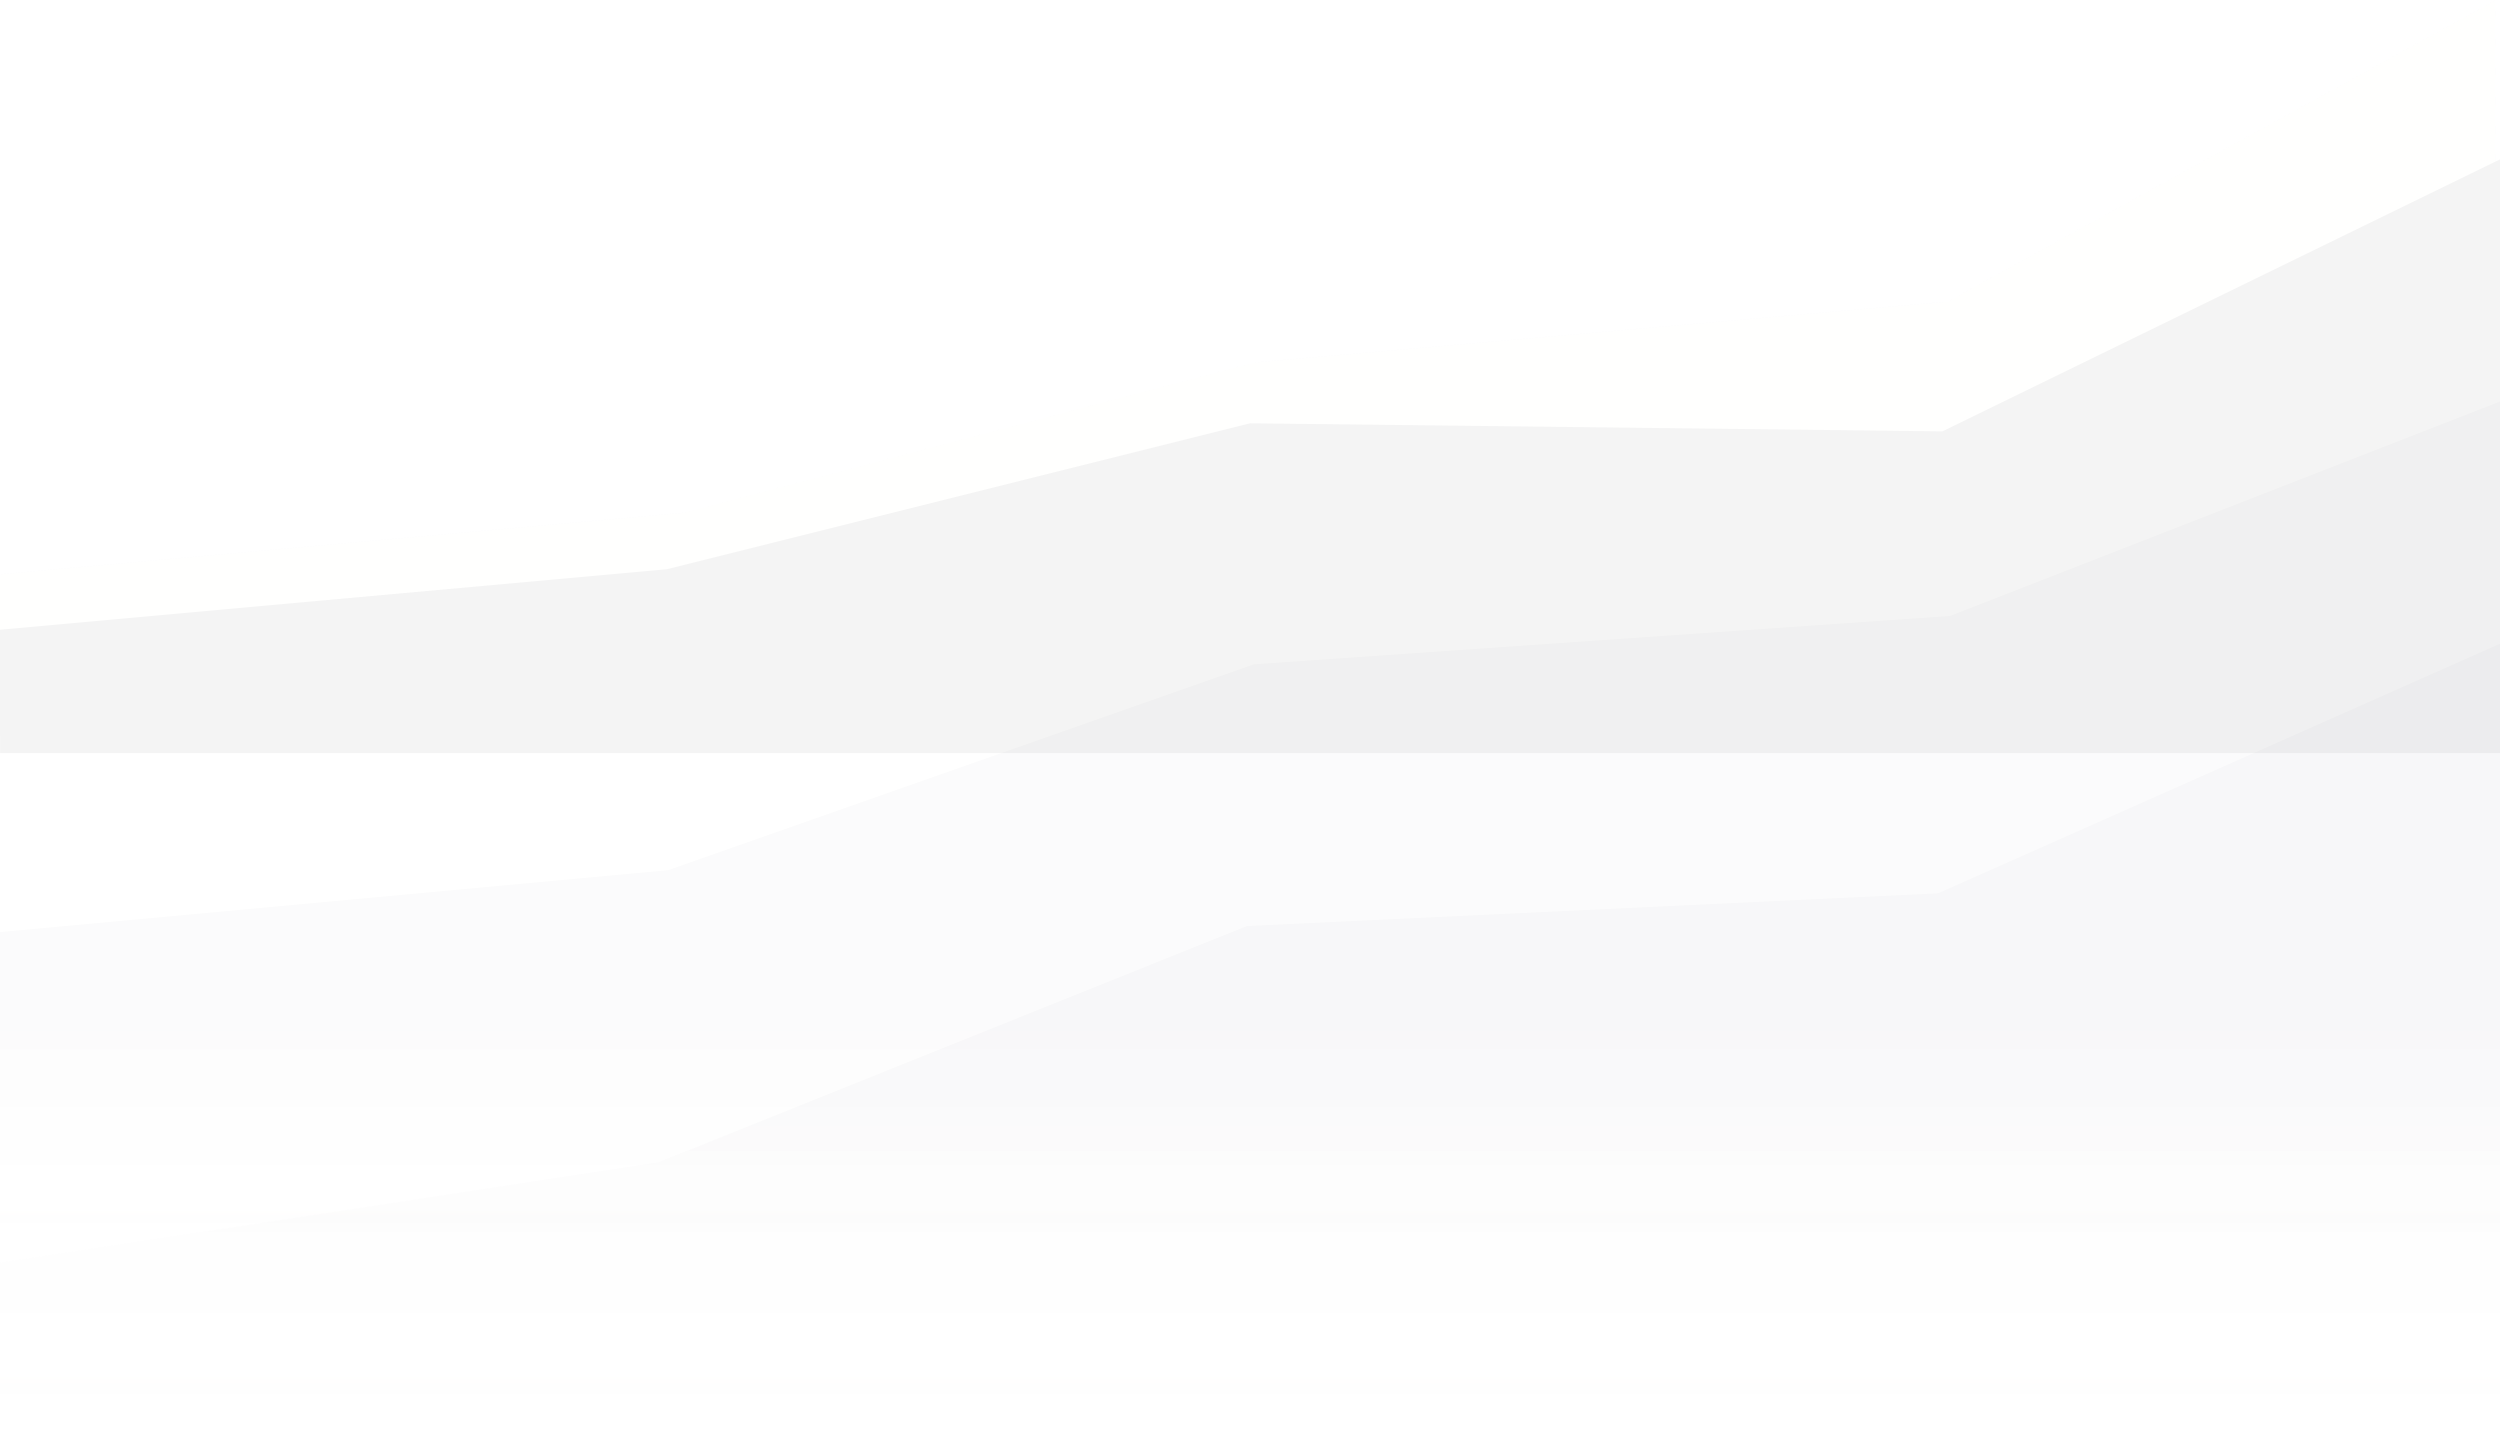
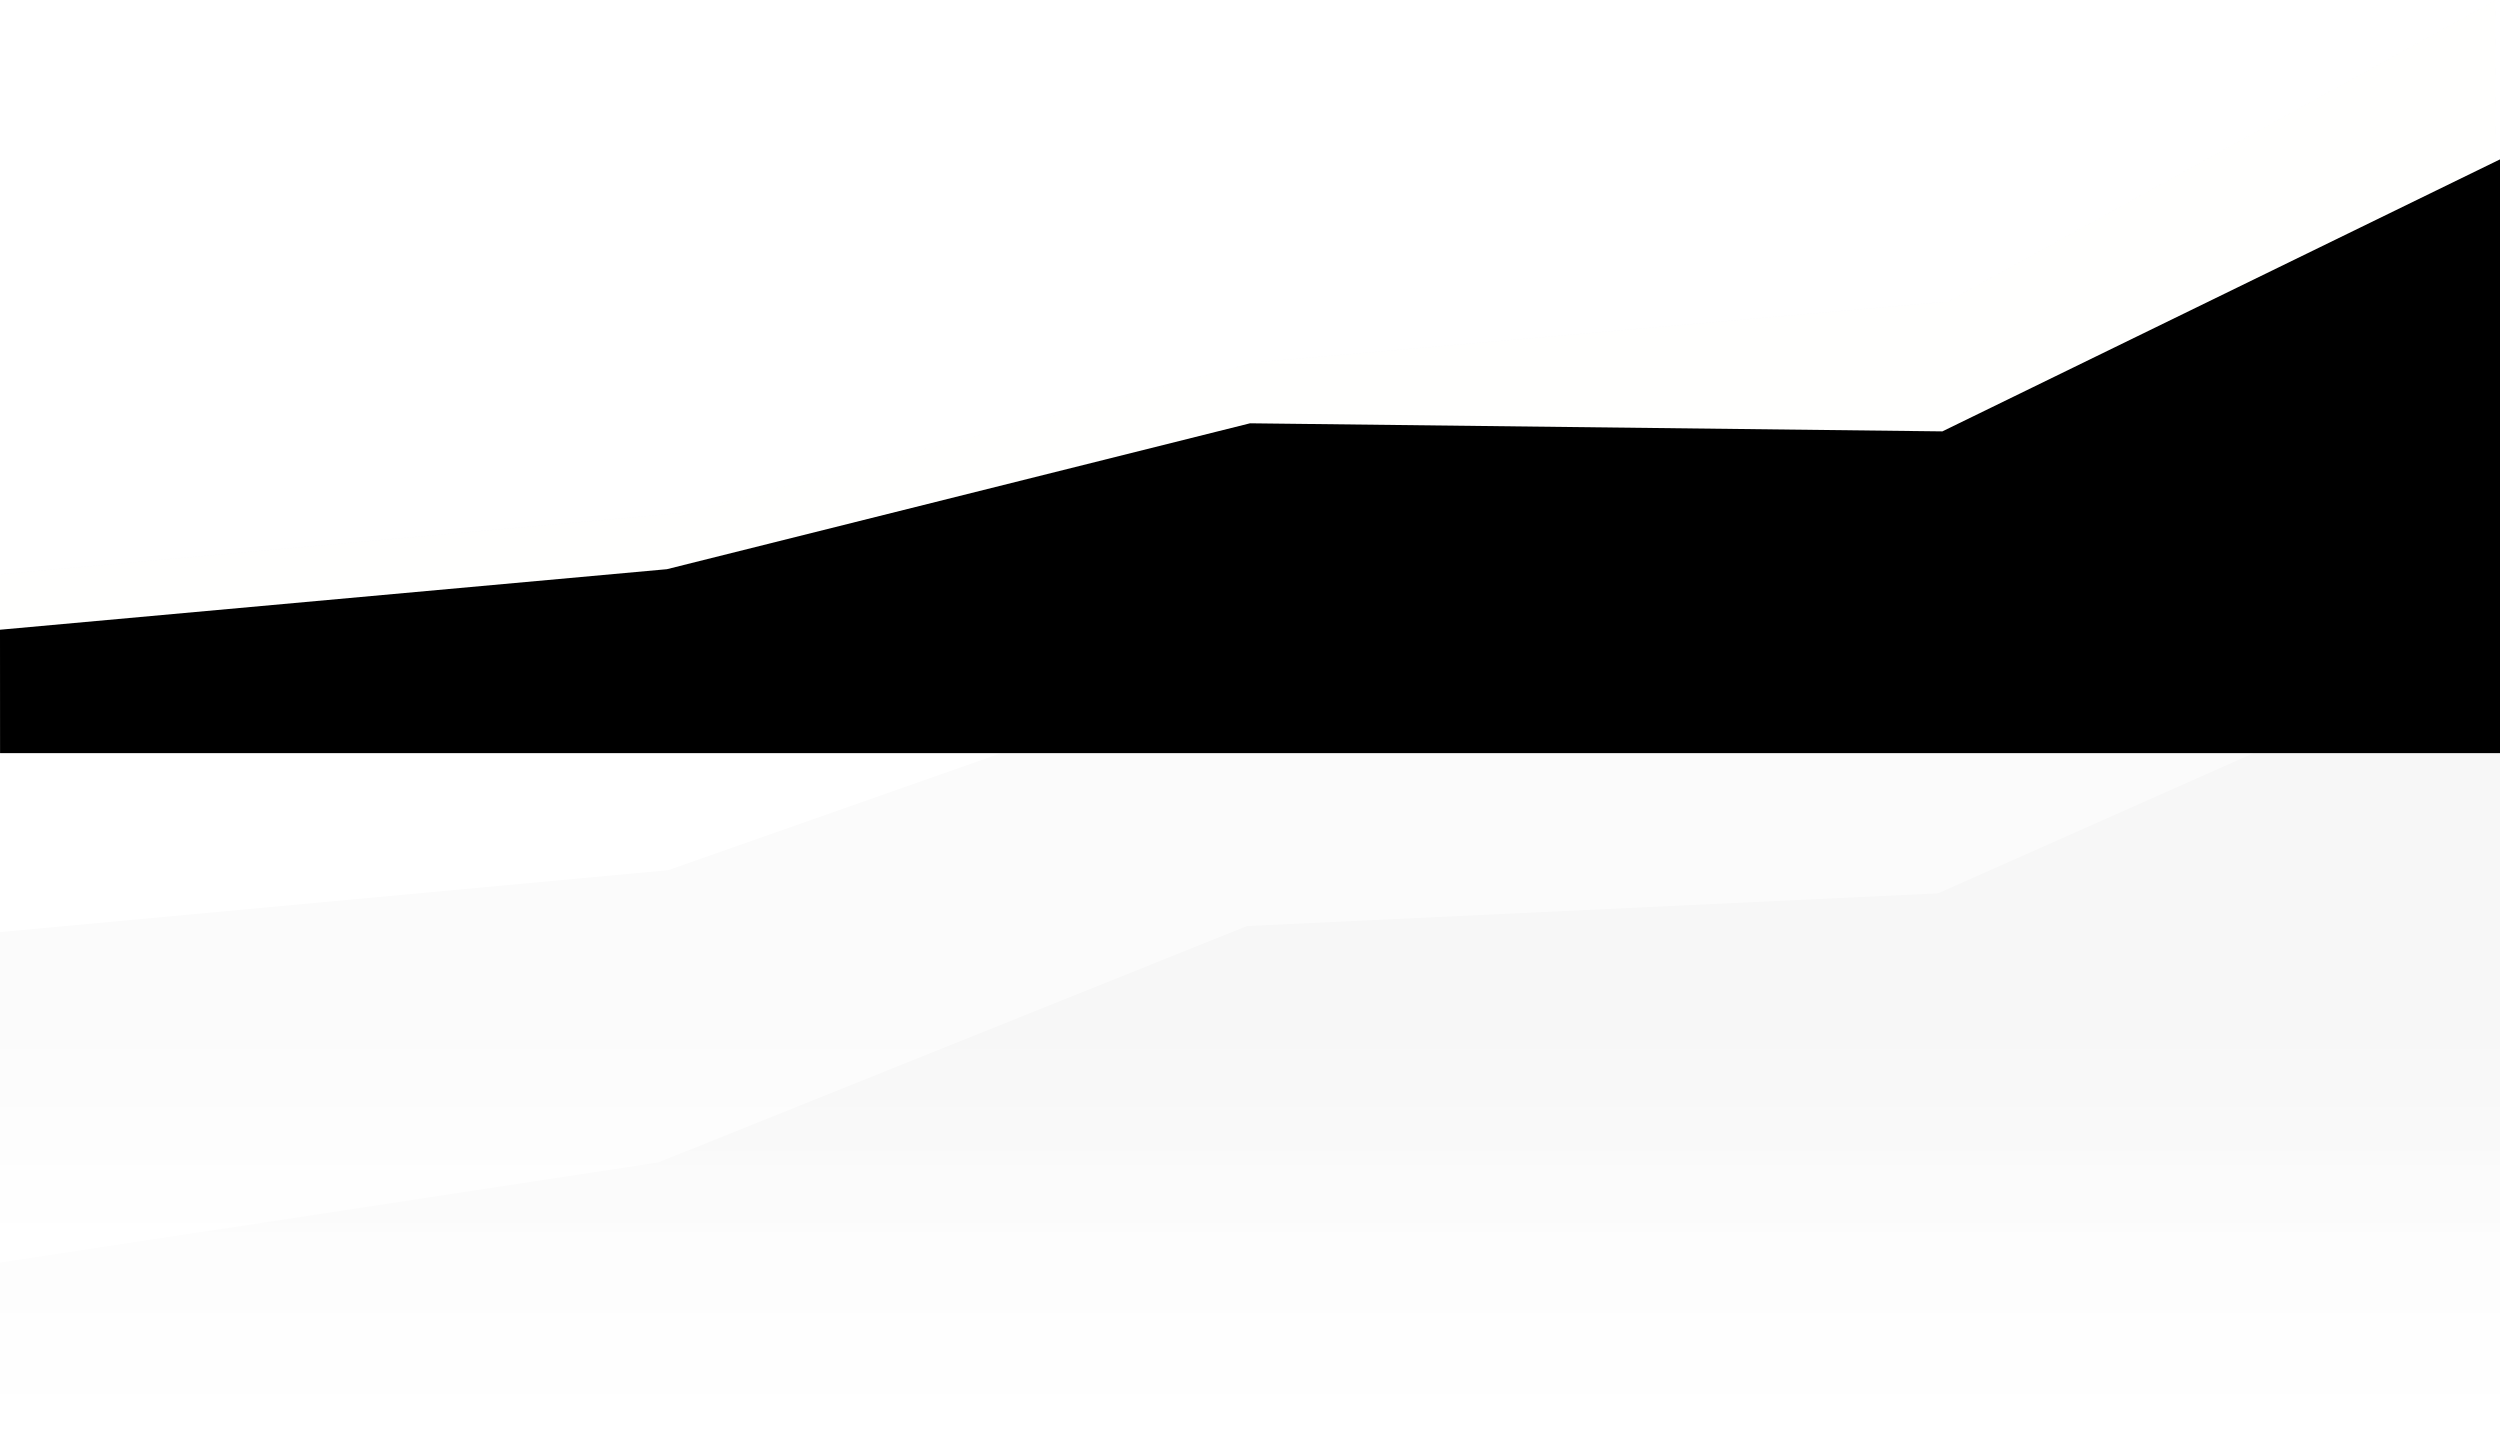
<svg xmlns="http://www.w3.org/2000/svg" viewBox="0 0 1600 919">
  <defs>
    <linearGradient x1="50%" y1="100%" x2="50%" y2="58.123%" id="a">
-       <stop stop-color="#F4F4F4" offset="0%" />
-       <stop stop-color="#F4F4F4" offset="100%" />
+       <stop stopColor="#F4F4F4" offset="0%" />
+       <stop stopColor="#F4F4F4" offset="100%" />
    </linearGradient>
    <linearGradient x1="50%" y1="100%" x2="50%" y2="71.525%" id="b">
-       <stop stop-color="#E9DFD3" stop-opacity="0" offset="0%" />
-       <stop stop-color="#0E0022" stop-opacity=".082" offset="100%" />
+       <stop stopColor="#E9DFD3" stop-opacity="0" offset="0%" />
+       <stop stopColor="#0E0022" stop-opacity=".082" offset="100%" />
    </linearGradient>
    <linearGradient x1="50%" y1="100%" x2="50%" y2="57.115%" id="c">
-       <stop stop-color="#E9DFD3" stop-opacity="0" offset="0%" />
-       <stop stop-color="#0E0022" stop-opacity=".082" offset="100%" />
+       <stop stopColor="#E9DFD3" stop-opacity="0" offset="0%" />
+       <stop stopColor="#0E0022" stop-opacity=".082" offset="100%" />
    </linearGradient>
  </defs>
  <g fill="none" fill-rule="evenodd">
    <path fill="#F8F7F3" opacity=".06" d="M0 367.5l436.818-39.32 365.674-96.188 443.774-38.975L1597.02 0l.985 424.44L0 449.2" />
    <path fill="url(#a)" d="M0 403.027l426.804-38.74 373.217-93.378 443.103 5.174L1600 102v380H.036" />
    <path fill="url(#b)" opacity=".2" d="M0 596.558l427.642-39.624 374.854-131.75 445.544-30.943L1600 257v544.172H0" />
    <path fill="url(#c)" opacity=".2" d="M0 808.08l421.195-64.085 376.86-151.31 442.254-20.918L1600 412v506.53L0 918.45" />
  </g>
</svg>
